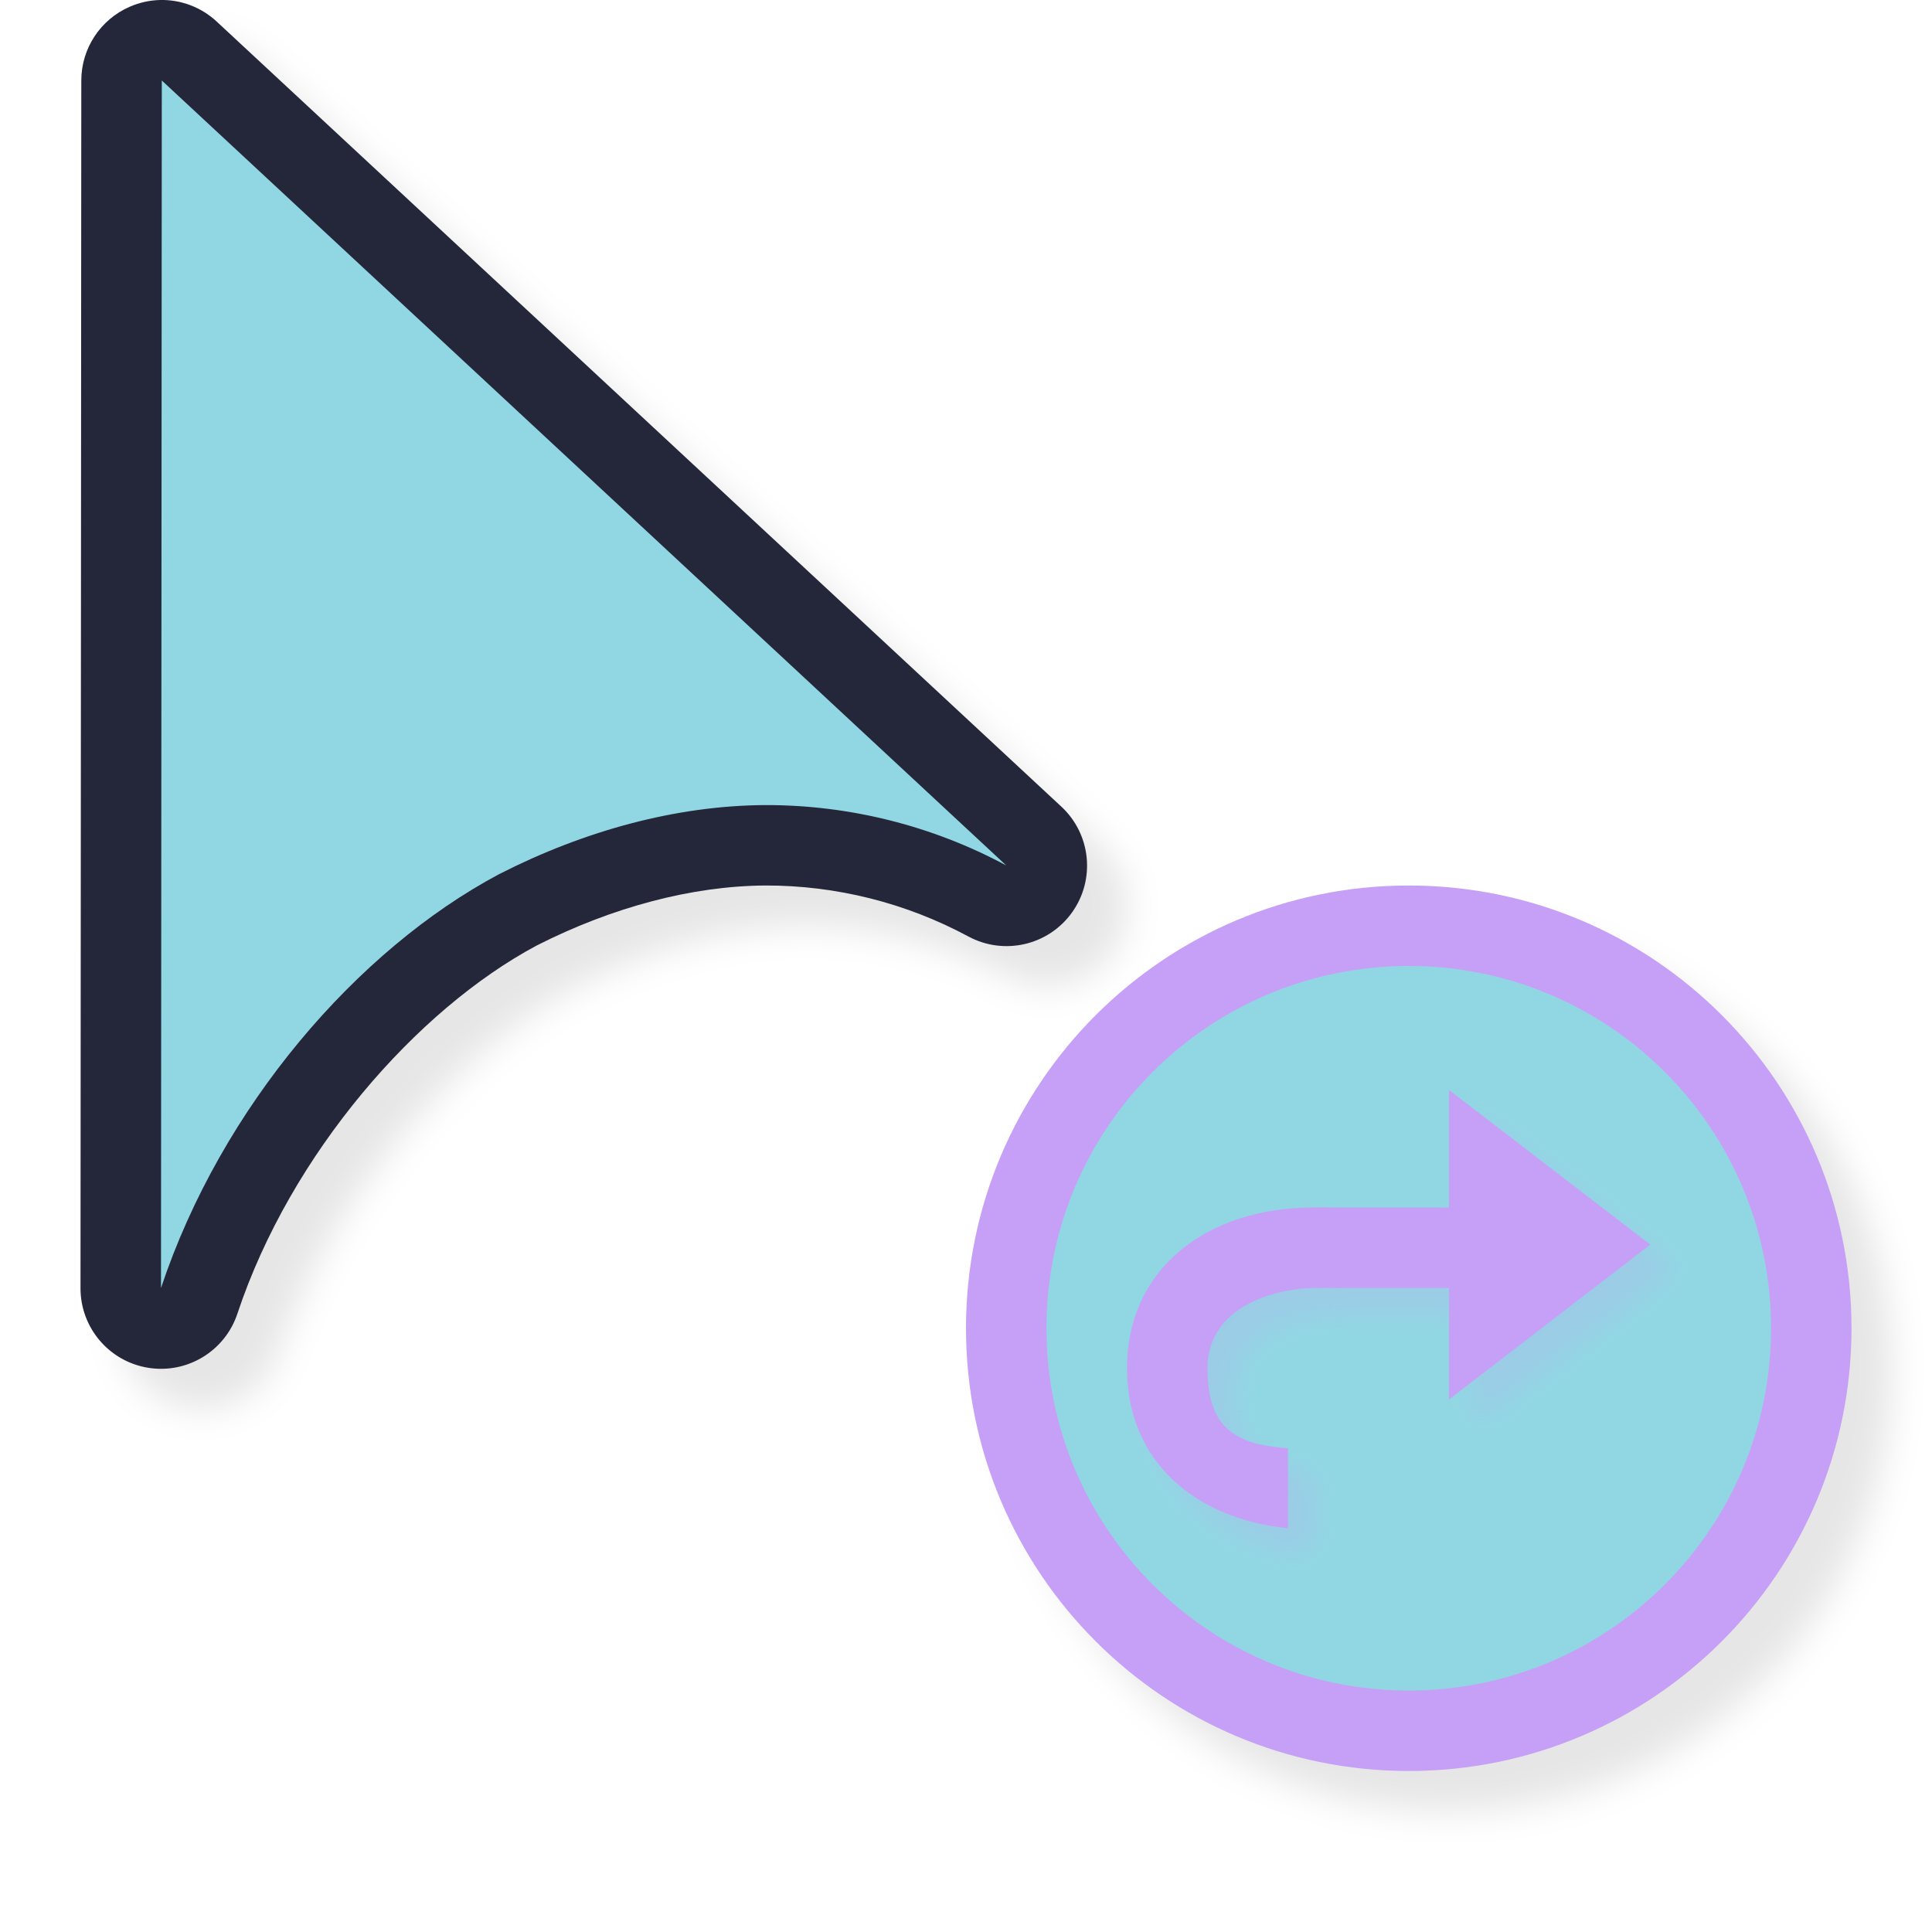
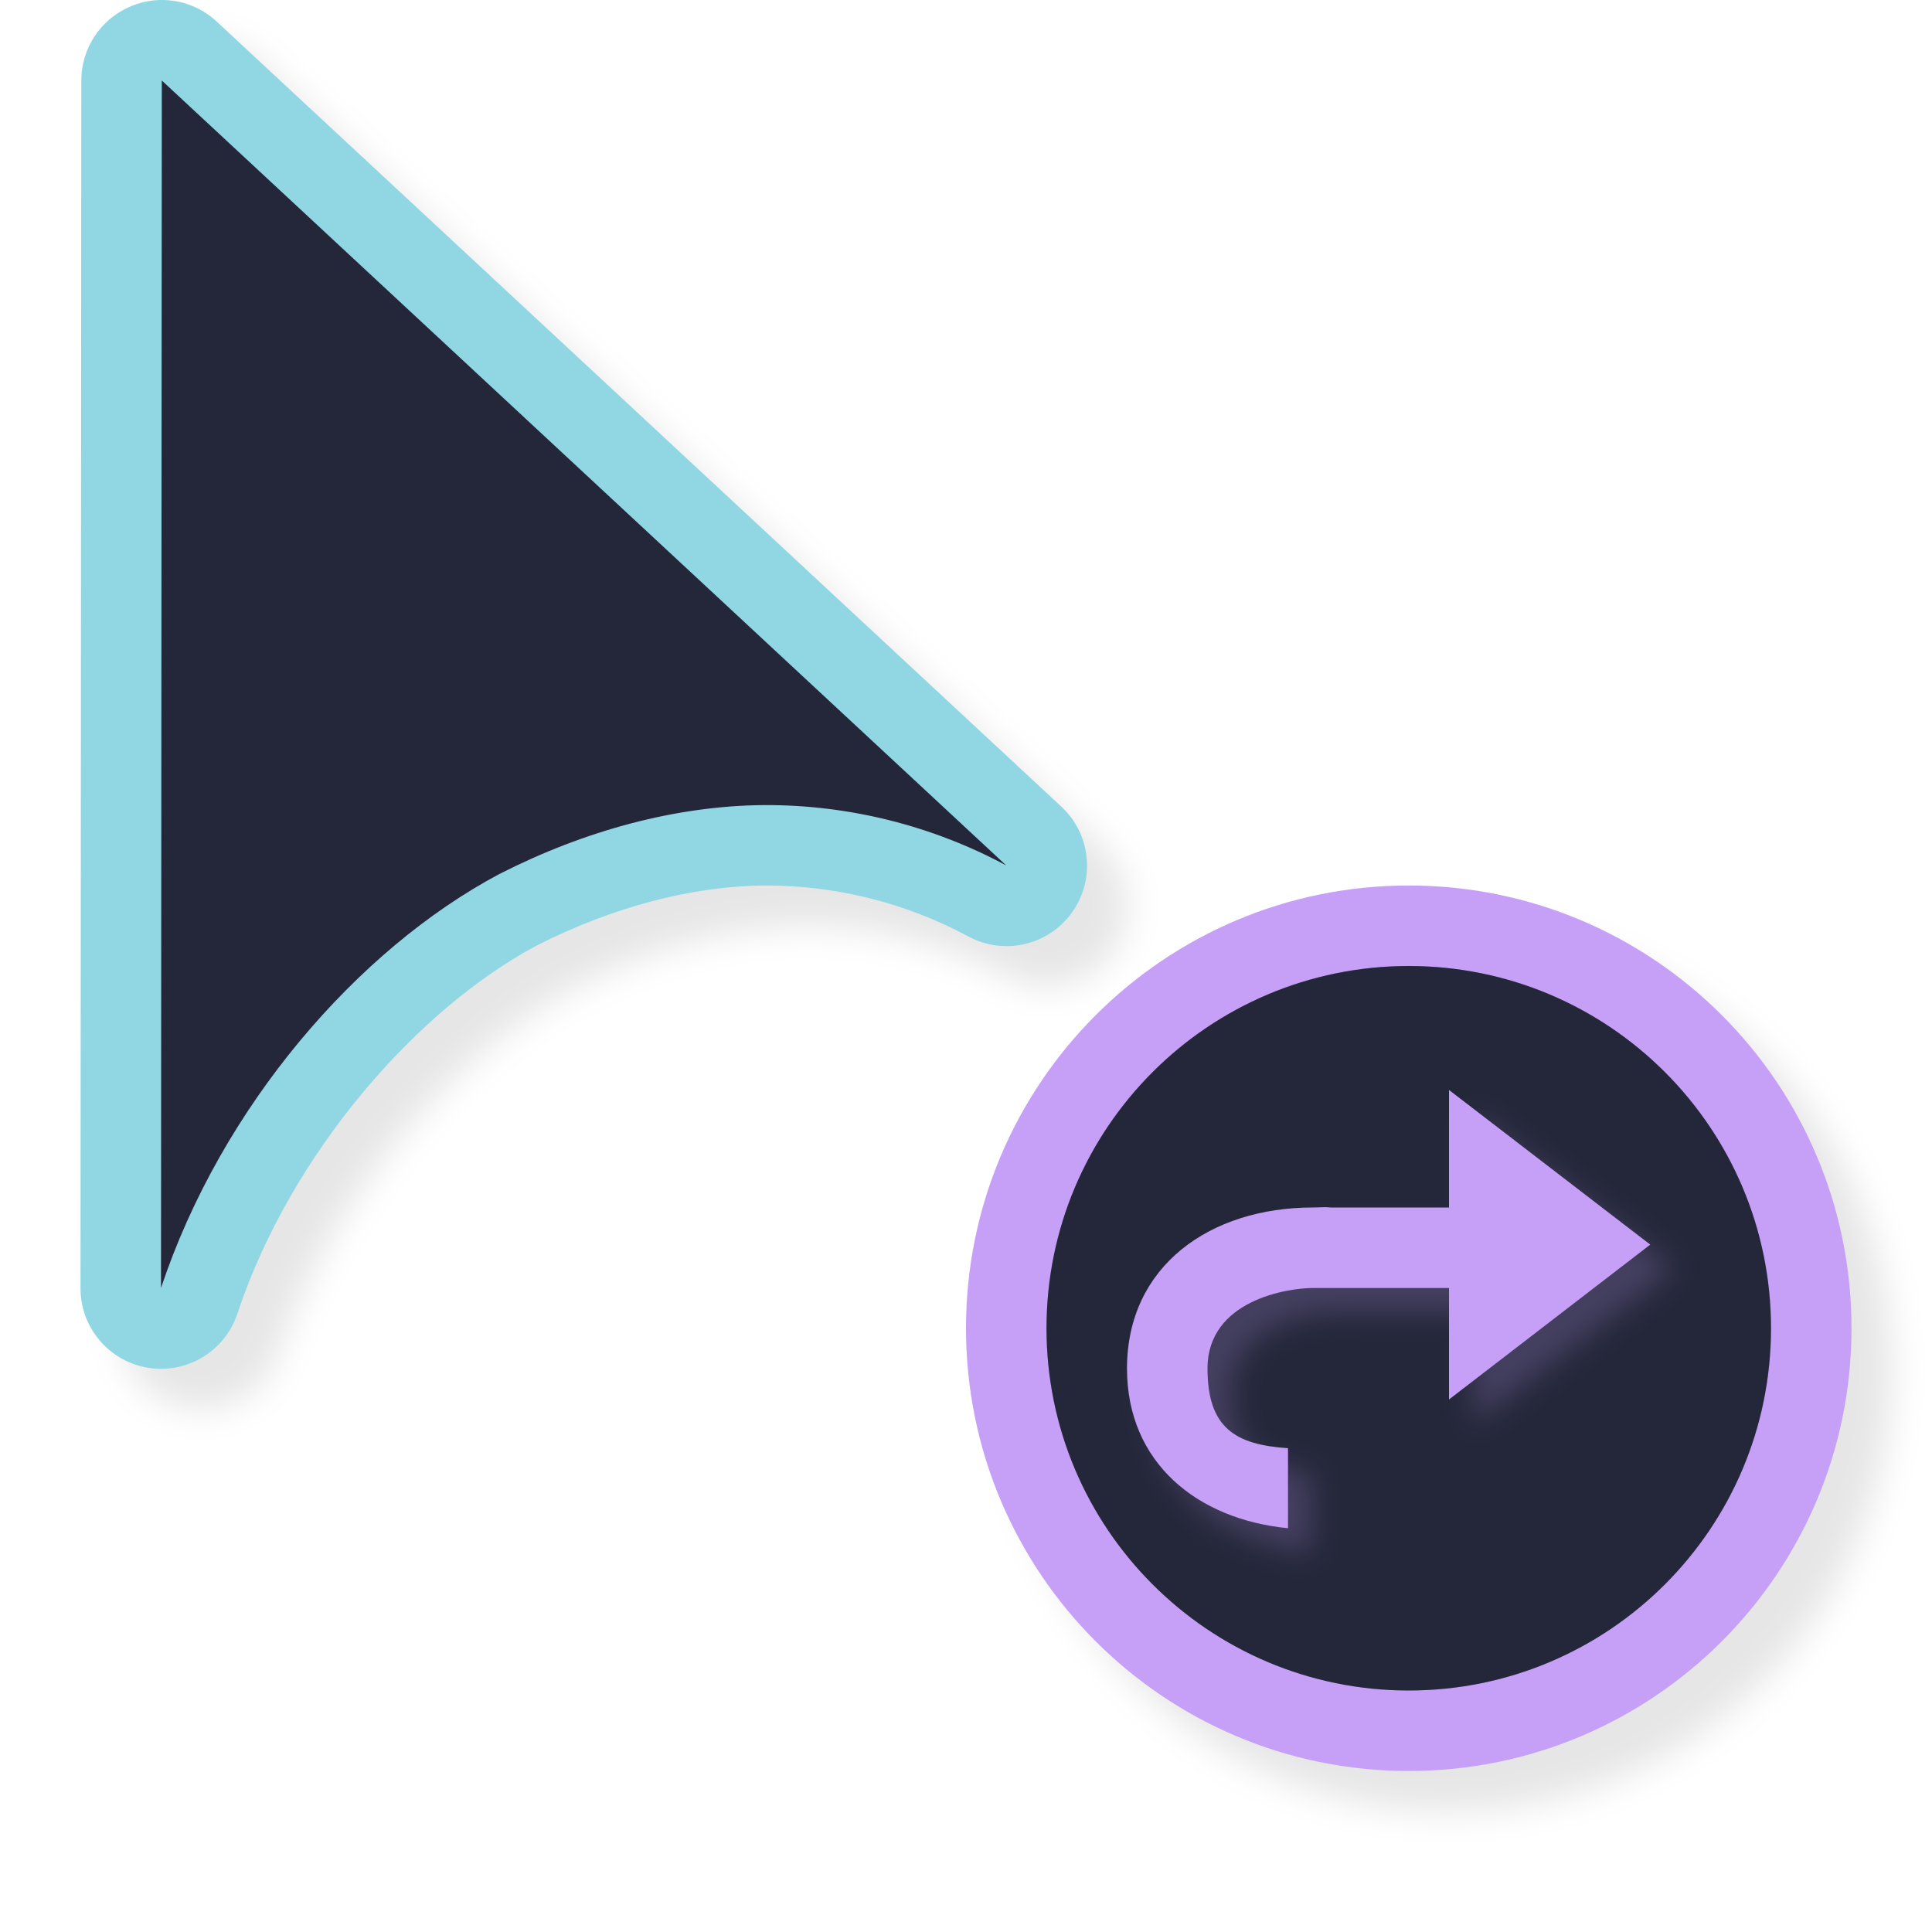
<svg xmlns="http://www.w3.org/2000/svg" width="24" height="24">
  <defs>
    <filter id="a" width="1.047" height="1.047" x="-.024" y="-.024" style="color-interpolation-filters:sRGB">
      <feGaussianBlur stdDeviation=".216" />
    </filter>
    <filter id="c" width="1.127" height="1.152" x="-.064" y="-.076" style="color-interpolation-filters:sRGB">
      <feGaussianBlur stdDeviation=".172" />
    </filter>
  </defs>
  <path d="M2.486.5a1 1 0 0 0-.375.084 1 1 0 0 0-.601.916l-.01 15a1 1 0 0 0 1.95.316c.661-1.985 2.225-3.774 3.716-4.57.941-.478 1.93-.74 2.84-.746a5.3 5.3 0 0 1 2.523.633 1 1 0 0 0 1.153-1.615L3.192.768A1 1 0 0 0 2.485.5M18 11.5a5.5 5.5 0 0 0-5.5 5.5 5.5 5.5 0 0 0 5.5 5.5 5.5 5.5 0 0 0 5.5-5.5 5.5 5.5 0 0 0-5.5-5.5" style="color:#000;fill:#000;fill-opacity:1;stroke-linecap:round;stroke-linejoin:round;-inkscape-stroke:none;opacity:.1;filter:url(#a)" />
-   <path d="M1.986 0a1 1 0 0 0-.375.084A1 1 0 0 0 1.01 1L1 16a1 1 0 0 0 1.95.316c.661-1.985 2.225-3.774 3.716-4.57.941-.478 1.93-.74 2.84-.746a5.3 5.3 0 0 1 2.523.633 1 1 0 0 0 1.153-1.615L2.692.268A1 1 0 0 0 1.985 0" style="color:#000;fill:#24273a;stroke-linecap:round;stroke-linejoin:round;-inkscape-stroke:none;fill-opacity:1" />
+   <path d="M1.986 0a1 1 0 0 0-.375.084A1 1 0 0 0 1.01 1L1 16a1 1 0 0 0 1.95.316c.661-1.985 2.225-3.774 3.716-4.57.941-.478 1.93-.74 2.84-.746a5.3 5.3 0 0 1 2.523.633 1 1 0 0 0 1.153-1.615L2.692.268A1 1 0 0 0 1.985 0" style="color:#000;fill:#91d7e3;stroke-linecap:round;stroke-linejoin:round;-inkscape-stroke:none;fill-opacity:1" />
  <path d="M23 16.5a5.5 5.5 0 0 1-5.5 5.5 5.5 5.5 0 0 1-5.5-5.5 5.5 5.5 0 0 1 5.5-5.5 5.5 5.5 0 0 1 5.5 5.5" style="fill:#c6a0f6;fill-opacity:1;stroke:none;stroke-width:2;stroke-linecap:round;stroke-linejoin:round;stroke-miterlimit:4;stroke-dasharray:none;stroke-opacity:1" />
-   <path d="M22 16.5a4.5 4.5 0 0 1-4.5 4.5 4.5 4.5 0 0 1-4.5-4.5 4.5 4.5 0 0 1 4.5-4.5 4.5 4.5 0 0 1 4.5 4.5" style="fill:#91d7e3;fill-opacity:1;stroke:none;stroke-width:1.636;stroke-linecap:round;stroke-linejoin:round;stroke-miterlimit:4;stroke-dasharray:none;stroke-opacity:1" />
-   <path d="M22 16.5a4.5 4.5 0 0 1-4.5 4.5 4.5 4.5 0 0 1-4.5-4.5 4.5 4.5 0 0 1 4.5-4.5 4.5 4.5 0 0 1 4.5 4.5" style="opacity:.2;fill:#91d7e3;fill-opacity:1;stroke:none;stroke-width:1.636;stroke-linecap:round;stroke-linejoin:round;stroke-miterlimit:4;stroke-dasharray:none;stroke-opacity:1" />
-   <path d="M2.01 1 2 16c.75-2.25 2.435-4.202 4.202-5.142 1.065-.543 2.203-.85 3.298-.857a6.3 6.3 0 0 1 3 .75z" style="fill:#91d7e3;fill-opacity:1;stroke:none;stroke-width:1.259;stroke-linecap:round;stroke-linejoin:round;stroke-miterlimit:4;stroke-dasharray:none;stroke-opacity:1" />
+   <path d="M22 16.5a4.5 4.5 0 0 1-4.5 4.5 4.5 4.5 0 0 1-4.5-4.5 4.5 4.5 0 0 1 4.5-4.5 4.5 4.5 0 0 1 4.5 4.5" style="fill:#24273a;fill-opacity:1;stroke:none;stroke-width:1.636;stroke-linecap:round;stroke-linejoin:round;stroke-miterlimit:4;stroke-dasharray:none;stroke-opacity:1" />
+   <path d="M22 16.5a4.5 4.5 0 0 1-4.5 4.5 4.5 4.5 0 0 1-4.5-4.5 4.5 4.5 0 0 1 4.5-4.5 4.5 4.5 0 0 1 4.5 4.5" style="opacity:.2;fill:#24273a;fill-opacity:1;stroke:none;stroke-width:1.636;stroke-linecap:round;stroke-linejoin:round;stroke-miterlimit:4;stroke-dasharray:none;stroke-opacity:1" />
+   <path d="M2.01 1 2 16c.75-2.25 2.435-4.202 4.202-5.142 1.065-.543 2.203-.85 3.298-.857a6.3 6.3 0 0 1 3 .75z" style="fill:#24273a;fill-opacity:1;stroke:none;stroke-width:1.259;stroke-linecap:round;stroke-linejoin:round;stroke-miterlimit:4;stroke-dasharray:none;stroke-opacity:1" />
  <path d="M18.3 13.839v1.46h-1.47c-.075-.007-.147.002-.221 0-1.275 0-2.309.726-2.309 2 0 1.17.872 1.875 2 1.985v-.994c-.652-.043-1-.25-1-.99 0-.85 1-1 1.309-1H18.3v1.384l2.5-1.923z" style="opacity:.2;fill:#c6a0f6;fill-opacity:1;fill-rule:evenodd;stroke-width:.769;filter:url(#c)" />
  <path d="M18 13.54V15h-1.47c-.075-.008-.147 0-.221 0-1.275 0-2.309.725-2.309 2 0 1.17.872 1.874 2 1.984v-.994c-.652-.043-1-.25-1-.99 0-.85 1-1 1.309-1H18v1.385l2.5-1.924z" style="fill:#c6a0f6;fill-opacity:1;fill-rule:evenodd;stroke-width:.769" />
</svg>
